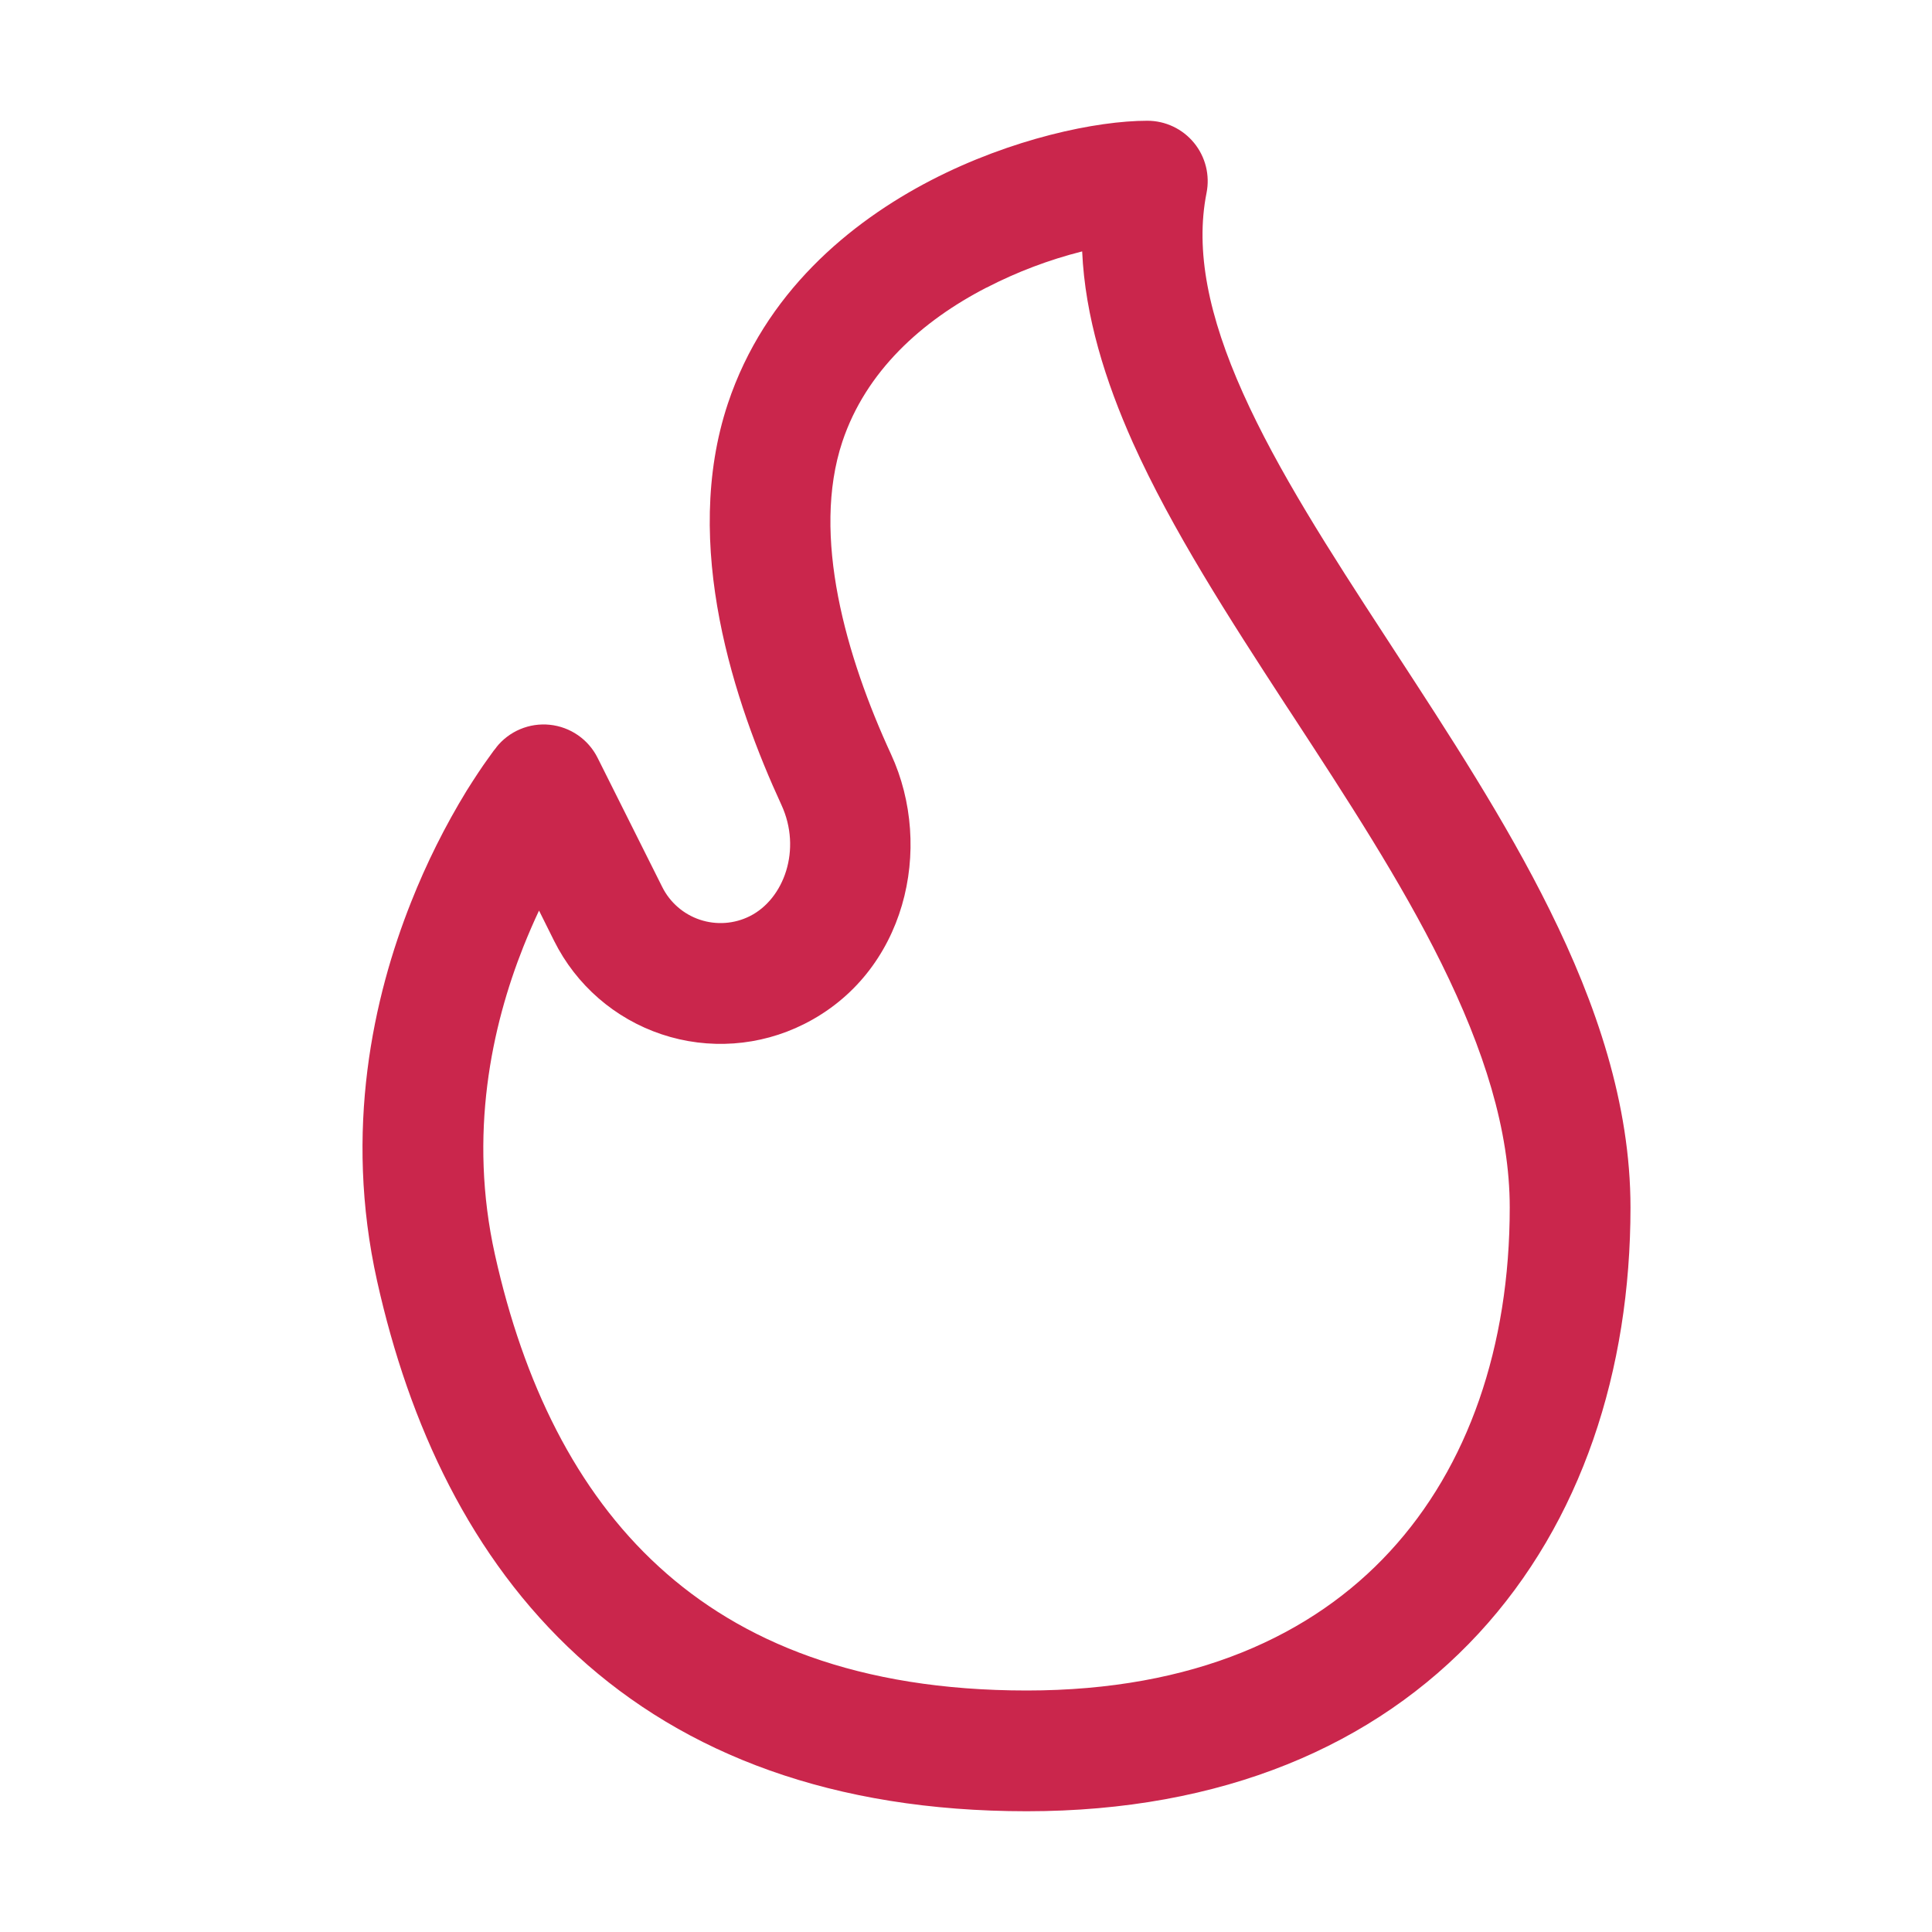
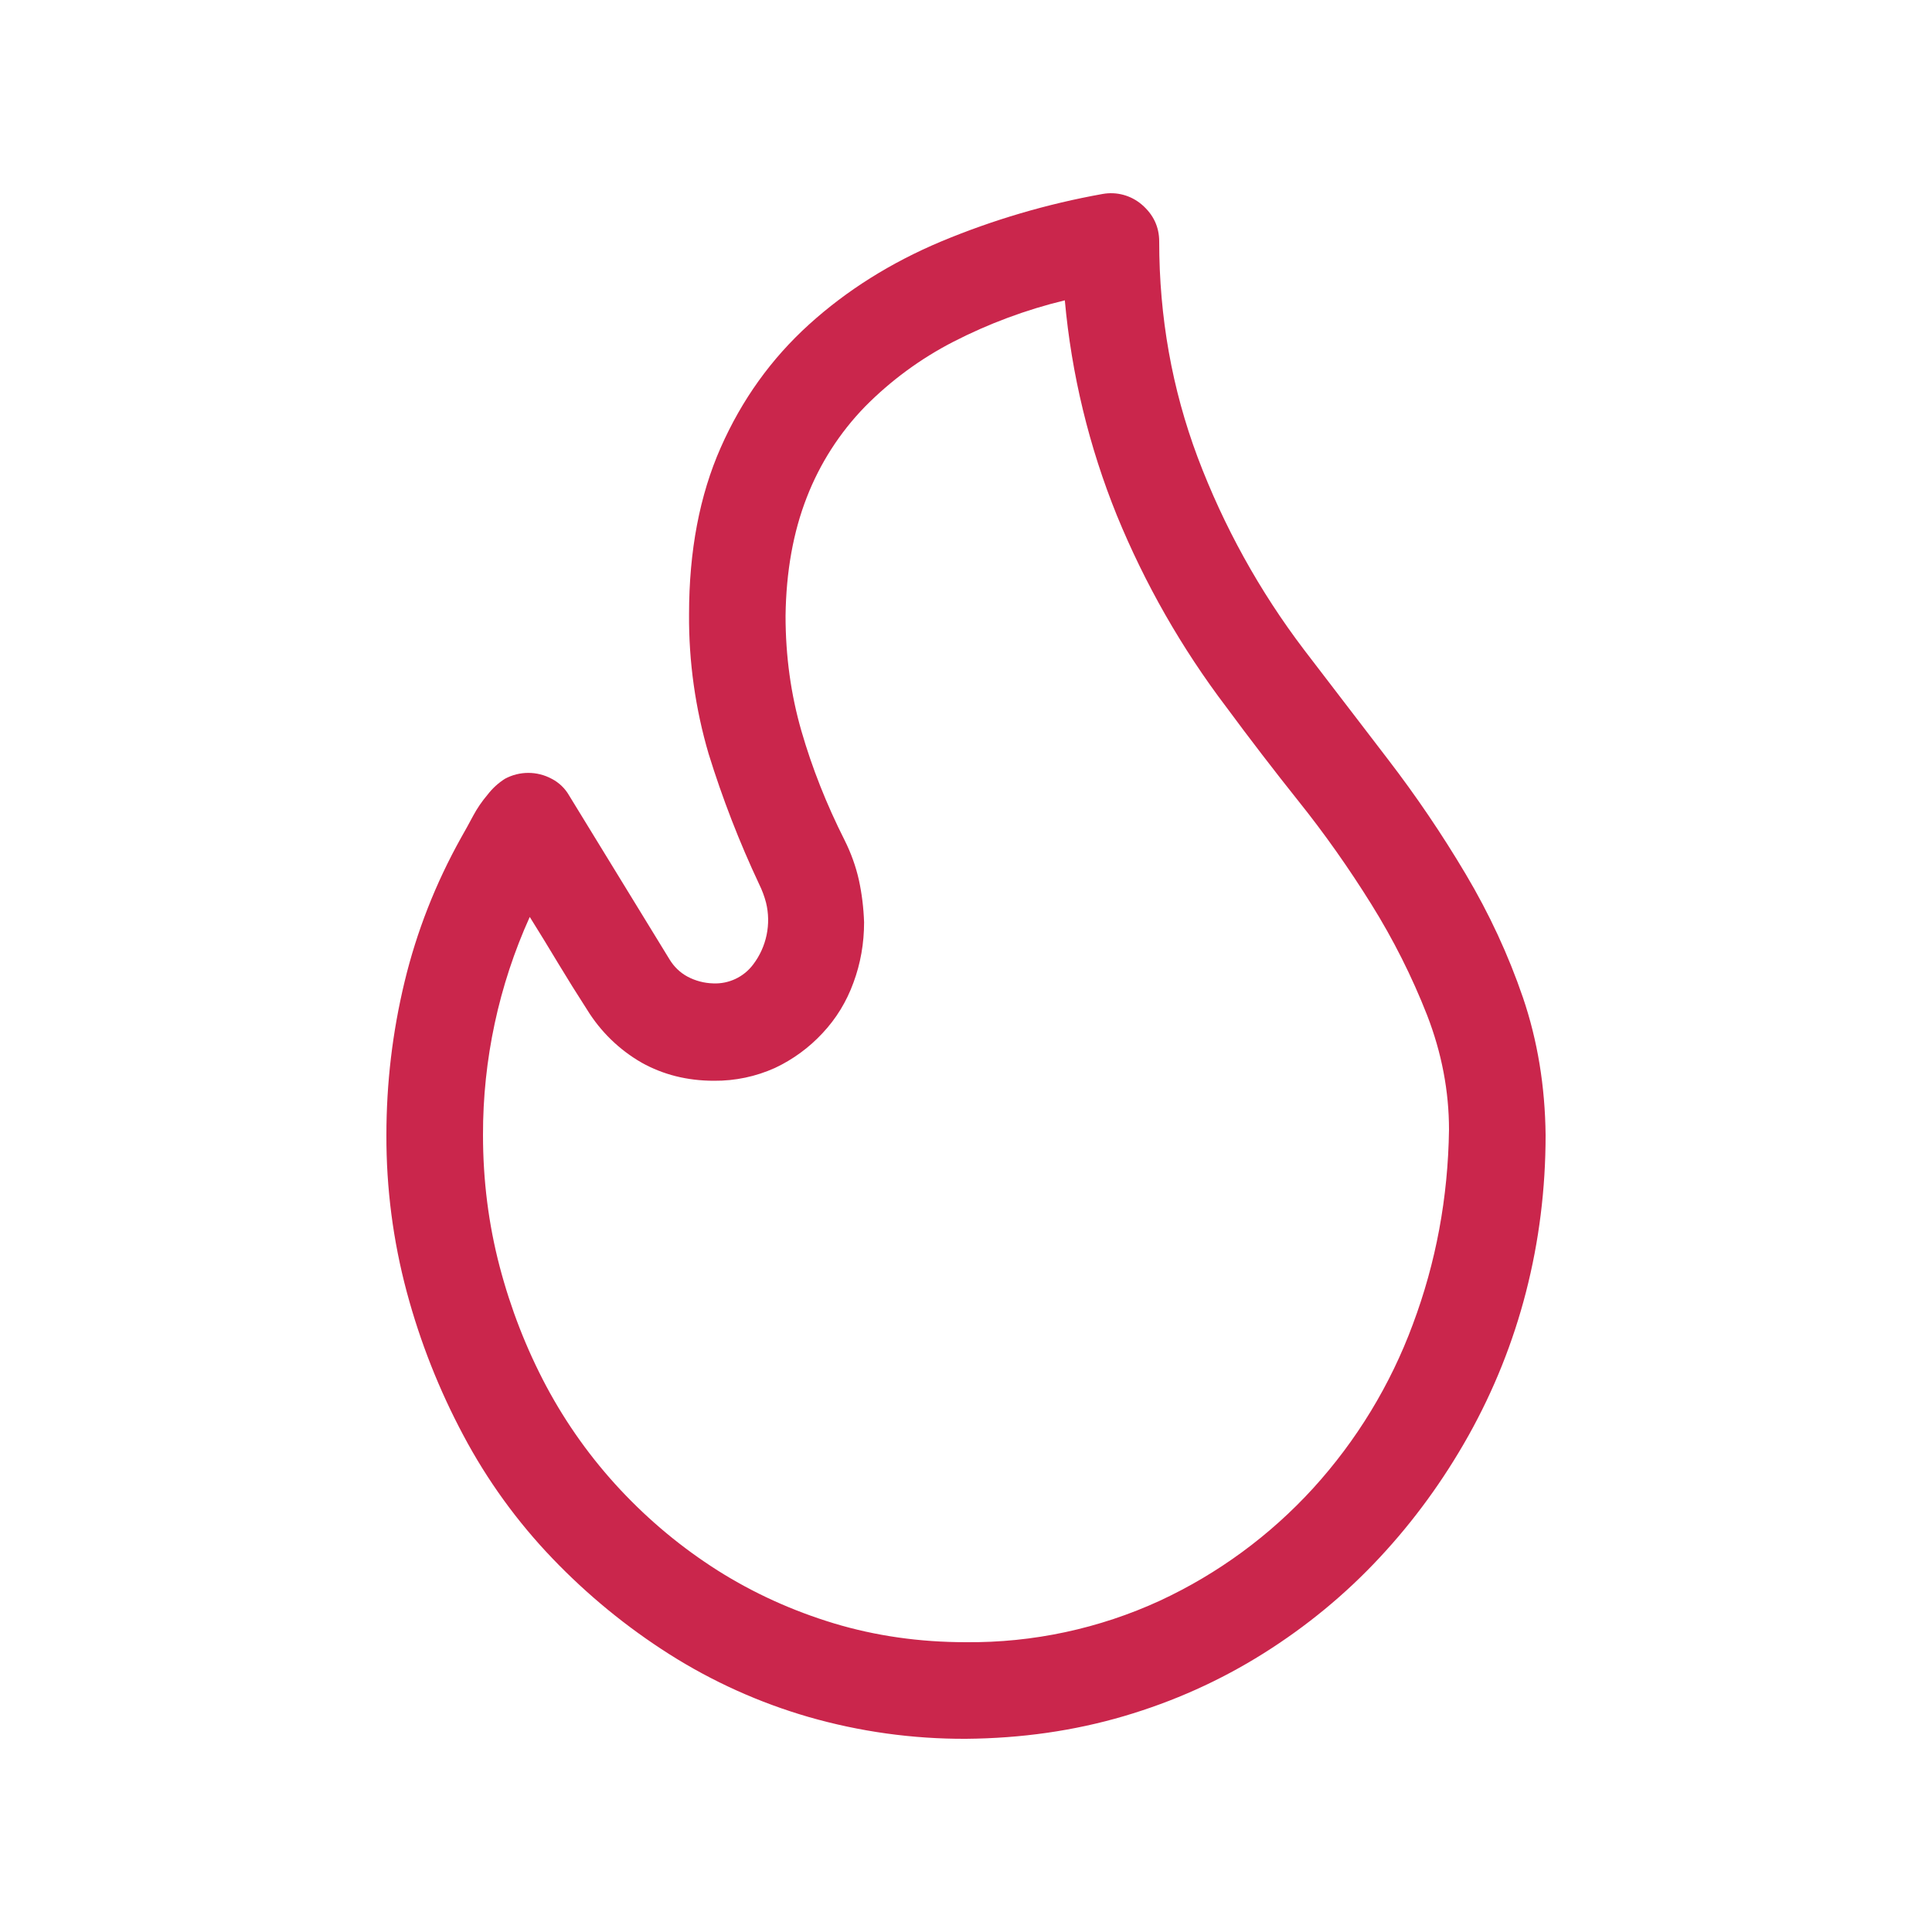
- <svg xmlns="http://www.w3.org/2000/svg" width="24" height="24" viewBox="0 0 16 16">
-   <path fill="#ca264c" d="M8.17 2.382a3.7 3.7 0 0 1 .792-.3c.024.54.192 1.074.42 1.584c.324.721.8 1.457 1.264 2.17l.054.082c.455.697.9 1.378 1.238 2.062c.35.709.565 1.379.565 2.02c0 1.153-.345 2.147-.992 2.848c-.64.695-1.624 1.152-3.008 1.152c-1.397 0-2.368-.404-3.046-1.025c-.687-.628-1.122-1.523-1.358-2.584c-.222-.998-.026-1.893.235-2.55q.064-.16.13-.3l.125.251a1.54 1.54 0 0 0 2.068.69c.846-.423 1.08-1.46.722-2.236c-.372-.807-.662-1.81-.403-2.588c.195-.584.658-1 1.193-1.276M4.11 6.189v.001l-.002.003l-.005.006l-.016.02l-.051.071q-.066.091-.17.256a6 6 0 0 0-.462.926c-.31.78-.56 1.885-.281 3.137c.265 1.19.775 2.294 1.659 3.104C5.674 14.529 6.899 15 8.503 15c1.618 0 2.884-.543 3.743-1.473c.853-.924 1.257-2.18 1.257-3.527c0-.859-.285-1.689-.669-2.464c-.365-.738-.84-1.464-1.285-2.147l-.065-.1c-.473-.725-.904-1.395-1.19-2.033s-.397-1.18-.302-1.658A.5.5 0 0 0 9.502 1c-.422 0-1.125.148-1.792.493c-.673.349-1.377.933-1.682 1.849c-.39 1.17.059 2.49.443 3.323c.171.37.022.78-.261.922a.54.54 0 0 1-.726-.242l-.535-1.069a.5.5 0 0 0-.839-.087" />
+ <svg xmlns="http://www.w3.org/2000/svg" width="24" height="24" viewBox="0 0 20 20">
+   <path fill="#ca264c" d="M4 11.75q0-.805.188-1.586q.188-.78.585-1.492q.063-.11.125-.227q.063-.117.149-.218a.7.7 0 0 1 .18-.165a.51.51 0 0 1 .484 0a.44.44 0 0 1 .18.172L6.93 9.93q.071.117.187.18a.6.6 0 0 0 .266.07a.49.49 0 0 0 .414-.196a.76.76 0 0 0 .133-.64a1 1 0 0 0-.07-.188a10.4 10.4 0 0 1-.524-1.351a5 5 0 0 1-.203-1.446q0-.984.328-1.726q.328-.743.914-1.274q.585-.53 1.367-.859a8 8 0 0 1 1.672-.492a.49.49 0 0 1 .406.11q.18.155.18.382q0 1.172.398 2.234A7.9 7.9 0 0 0 13.5 6.727l.867 1.132q.438.57.805 1.188q.367.617.594 1.281q.226.665.234 1.422q0 .836-.203 1.625a6.2 6.2 0 0 1-.594 1.484q-.39.696-.922 1.266q-.531.57-1.203.992t-1.445.649T10 18a5.8 5.8 0 0 1-1.633-.227a5.6 5.6 0 0 1-1.437-.648a6.5 6.5 0 0 1-1.211-.992a5.7 5.7 0 0 1-.922-1.274a7 7 0 0 1-.586-1.484A6.2 6.2 0 0 1 4 11.75m11-.055q0-.601-.227-1.187a7 7 0 0 0-.578-1.149q-.351-.563-.75-1.062a33 33 0 0 1-.75-.977a8.8 8.8 0 0 1-1.133-1.984a7.8 7.8 0 0 1-.539-2.227a5.2 5.2 0 0 0-1.156.43a3.6 3.6 0 0 0-.914.672a2.8 2.8 0 0 0-.601.937q-.211.54-.22 1.227q0 .625.165 1.195t.445 1.125q.102.204.149.414q.046.211.054.438q0 .328-.11.625q-.108.297-.32.523a1.6 1.6 0 0 1-.492.36a1.5 1.5 0 0 1-.632.133q-.414 0-.75-.188a1.6 1.6 0 0 1-.563-.547q-.156-.242-.297-.476a31 31 0 0 0-.297-.485A5.45 5.45 0 0 0 5 11.75q0 .703.172 1.36q.172.655.484 1.242q.313.585.766 1.07q.453.484 1.008.836q.554.35 1.203.547Q9.28 17 10 17a4.7 4.7 0 0 0 2.008-.43a5 5 0 0 0 1.586-1.164a5.2 5.2 0 0 0 1.031-1.695q.36-.96.375-2.016" />
</svg>
